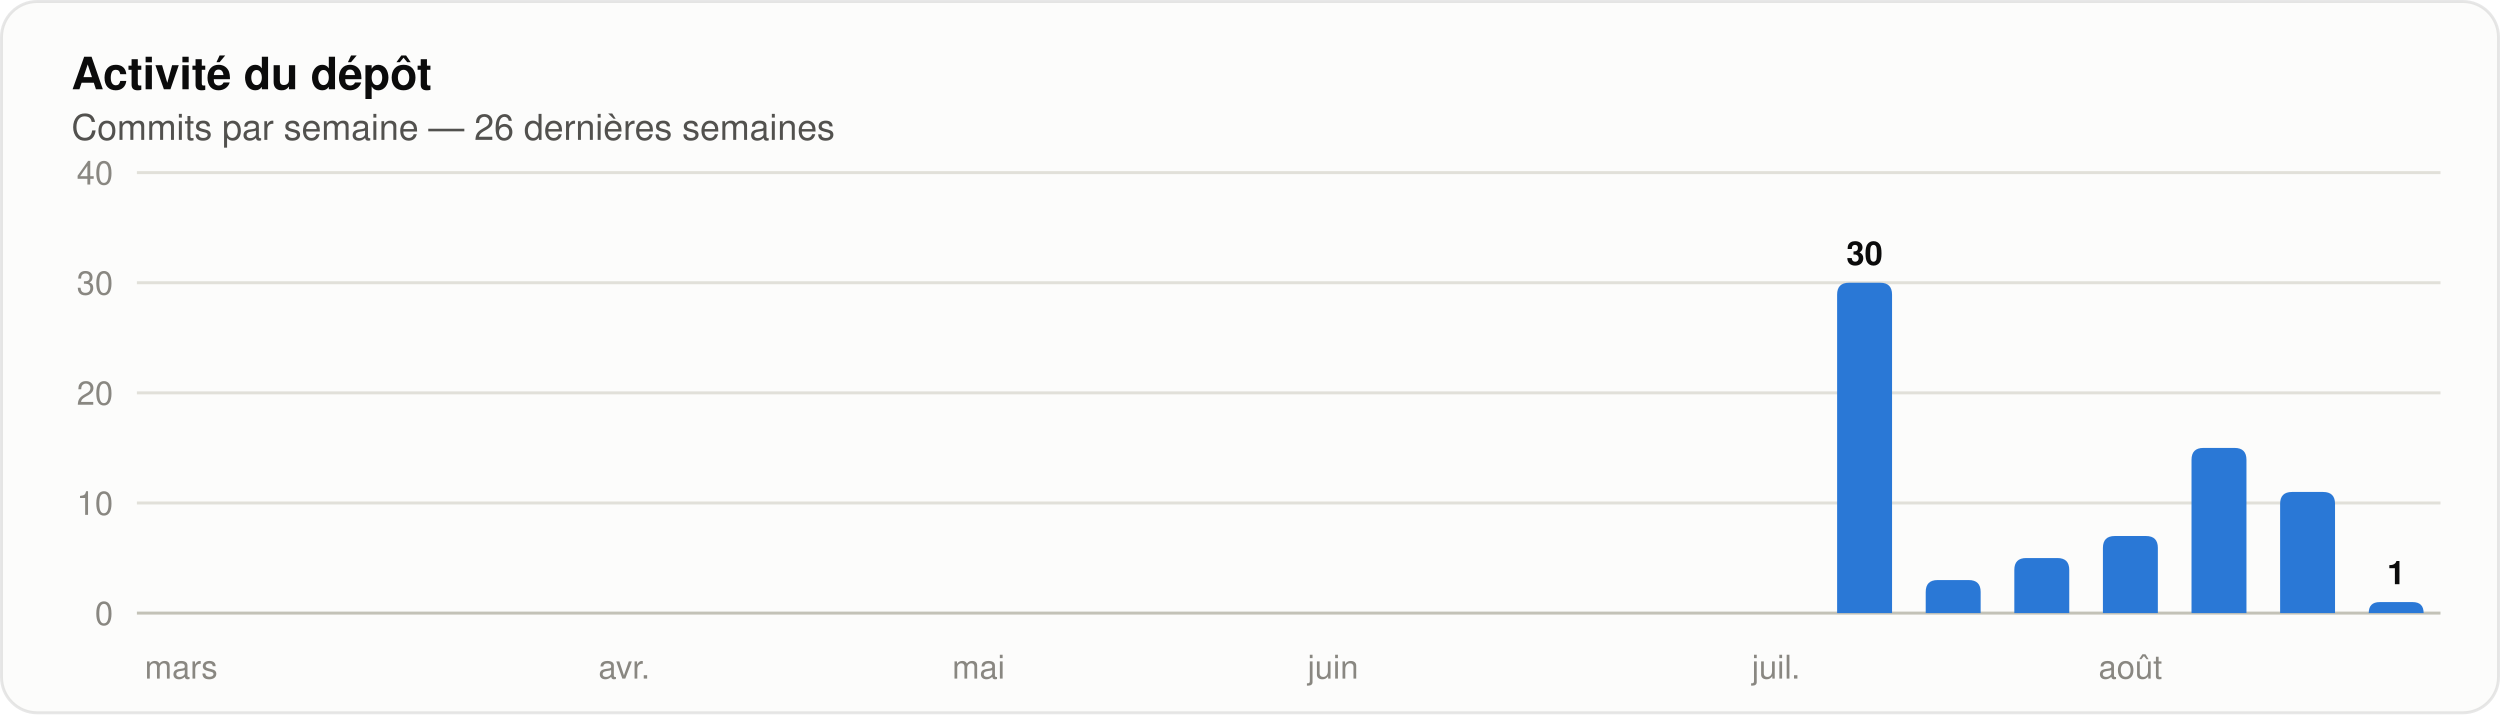
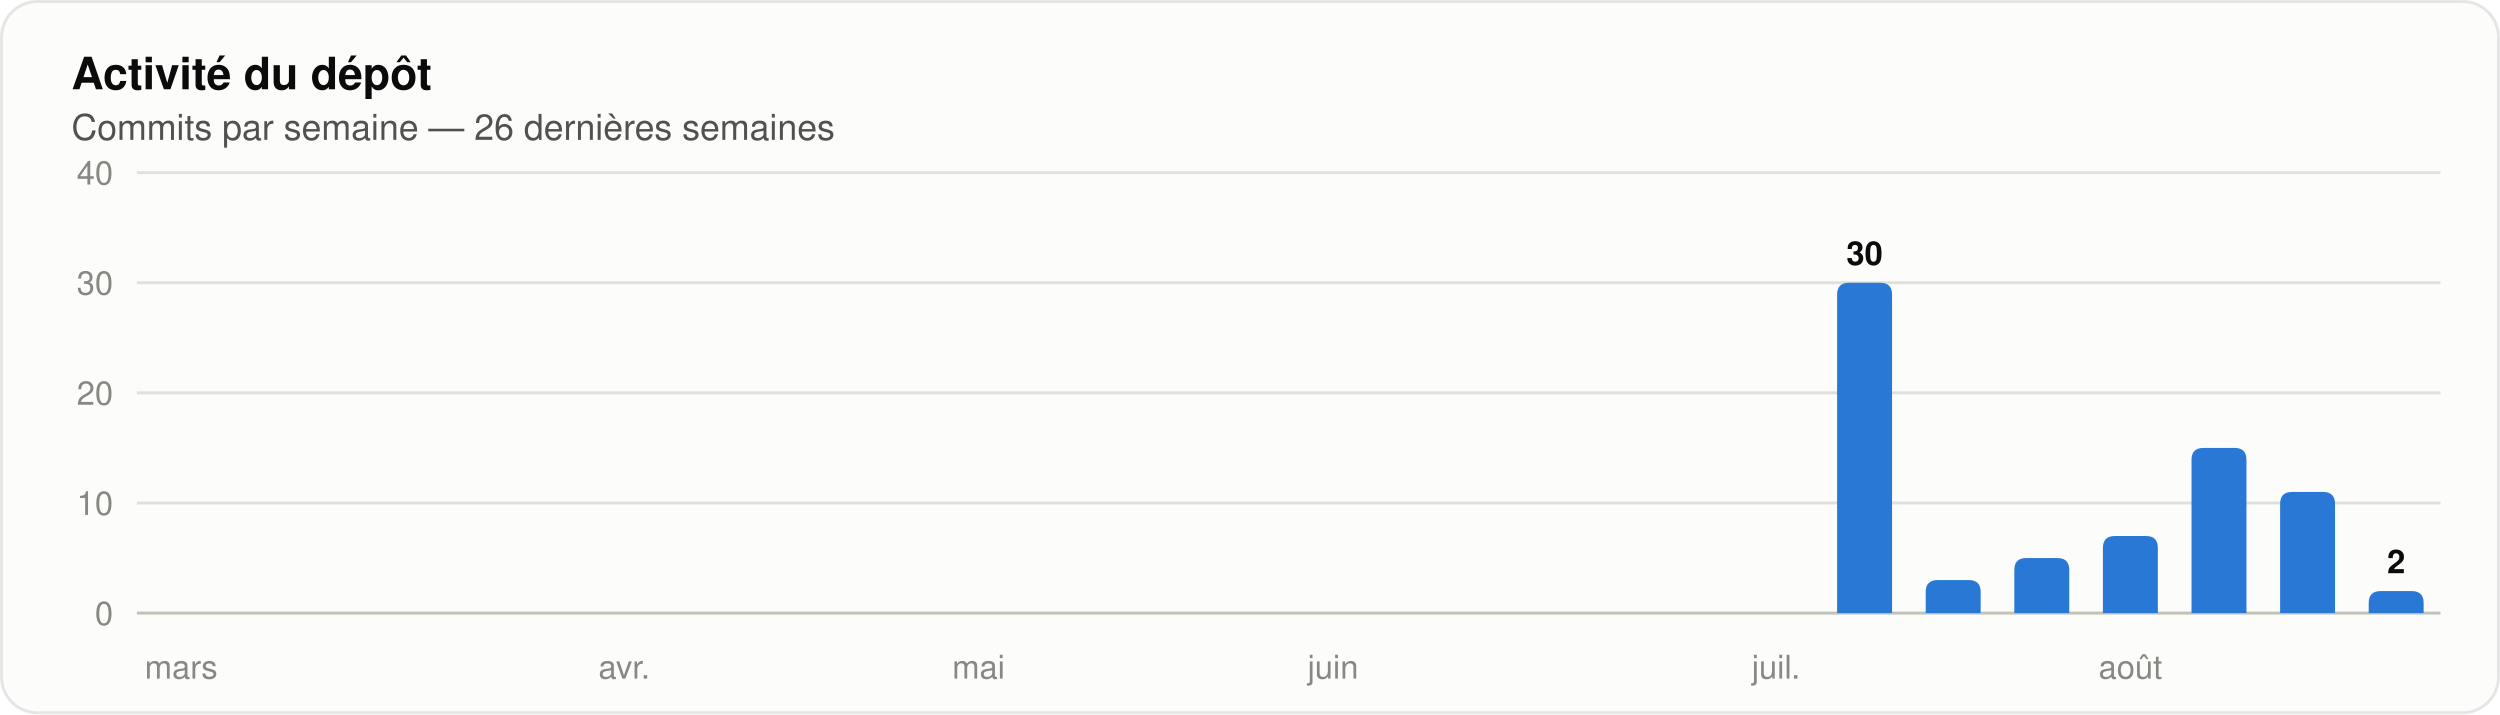
<svg xmlns="http://www.w3.org/2000/svg" width="840" height="240" viewBox="0 0 840 240" role="img" aria-label="Histogramme des commits par semaine sur les 26 dernières semaines" font-family="system-ui, 'Segoe UI', Ubuntu, Helvetica, Arial, sans-serif">
  <rect x="0.5" y="0.5" width="839" height="239" rx="12" fill="#fcfcfb" stroke="rgba(11,11,11,0.10)" />
  <text x="24" y="30" font-size="15" fill="#0b0b0b" font-weight="600">Activité du dépôt</text>
  <text x="24" y="47" font-size="12" fill="#52514e">Commits par semaine — 26 dernières semaines</text>
  <line x1="46" y1="206.0" x2="820" y2="206.0" stroke="#c3c2b7" stroke-width="1" />
  <text x="38" y="210" font-size="11" fill="#898781" text-anchor="end" font-variant-numeric="tabular-nums">0</text>
  <line x1="46" y1="169.0" x2="820" y2="169.0" stroke="#e1e0d9" stroke-width="1" />
  <text x="38" y="173" font-size="11" fill="#898781" text-anchor="end" font-variant-numeric="tabular-nums">10</text>
  <line x1="46" y1="132.0" x2="820" y2="132.0" stroke="#e1e0d9" stroke-width="1" />
  <text x="38" y="136" font-size="11" fill="#898781" text-anchor="end" font-variant-numeric="tabular-nums">20</text>
  <line x1="46" y1="95.0" x2="820" y2="95.0" stroke="#e1e0d9" stroke-width="1" />
  <text x="38" y="99" font-size="11" fill="#898781" text-anchor="end" font-variant-numeric="tabular-nums">30</text>
  <line x1="46" y1="58.0" x2="820" y2="58.0" stroke="#e1e0d9" stroke-width="1" />
  <text x="38" y="62" font-size="11" fill="#898781" text-anchor="end" font-variant-numeric="tabular-nums">40</text>
  <text x="60.885" y="228" font-size="11" fill="#898781" text-anchor="middle">mars</text>
  <text x="209.731" y="228" font-size="11" fill="#898781" text-anchor="middle">avr.</text>
  <text x="328.808" y="228" font-size="11" fill="#898781" text-anchor="middle">mai</text>
  <text x="447.885" y="228" font-size="11" fill="#898781" text-anchor="middle">juin</text>
  <text x="596.731" y="228" font-size="11" fill="#898781" text-anchor="middle">juil.</text>
  <path d="M 617.27 206.00 V 99.00 Q 617.27 95.00 621.27 95.00 H 631.73 Q 635.73 95.00 635.73 99.00 V 206.00 Z" fill="#2a78d6" />
  <text x="626.5" y="89" font-size="11" fill="#0b0b0b" font-weight="600" text-anchor="middle">30</text>
  <path d="M 647.04 206.00 V 198.90 Q 647.04 194.90 651.04 194.90 H 661.50 Q 665.50 194.90 665.50 198.90 V 206.00 Z" fill="#2a78d6" />
  <path d="M 676.81 206.00 V 191.50 Q 676.81 187.50 680.81 187.50 H 691.27 Q 695.27 187.50 695.27 191.50 V 206.00 Z" fill="#2a78d6" />
  <path d="M 706.58 206.00 V 184.10 Q 706.58 180.10 710.58 180.10 H 721.04 Q 725.04 180.10 725.04 184.10 V 206.00 Z" fill="#2a78d6" />
  <text x="715.808" y="228" font-size="11" fill="#898781" text-anchor="middle">août</text>
  <path d="M 736.35 206.00 V 154.50 Q 736.35 150.50 740.35 150.50 H 750.81 Q 754.81 150.50 754.81 154.50 V 206.00 Z" fill="#2a78d6" />
  <path d="M 766.12 206.00 V 169.30 Q 766.12 165.30 770.12 165.30 H 780.57 Q 784.57 165.30 784.57 169.30 V 206.00 Z" fill="#2a78d6" />
-   <path d="M 795.89 206.00 V 206.00 Q 795.89 202.30 799.59 202.30 H 810.64 Q 814.34 202.30 814.34 206.00 V 206.00 Z" fill="#2a78d6" />
-   <text x="805.115" y="196.3" font-size="11" fill="#0b0b0b" font-weight="600" text-anchor="middle">1</text>
+   <path d="M 795.89 206.00 V 202.60 Q 795.89 198.60 799.89 198.60 H 810.34 Q 814.34 198.60 814.34 202.60 V 206.00 Z" fill="#2a78d6" />
+   <text x="805.115" y="192.6" font-size="11" fill="#0b0b0b" font-weight="600" text-anchor="middle">2</text>
</svg>
